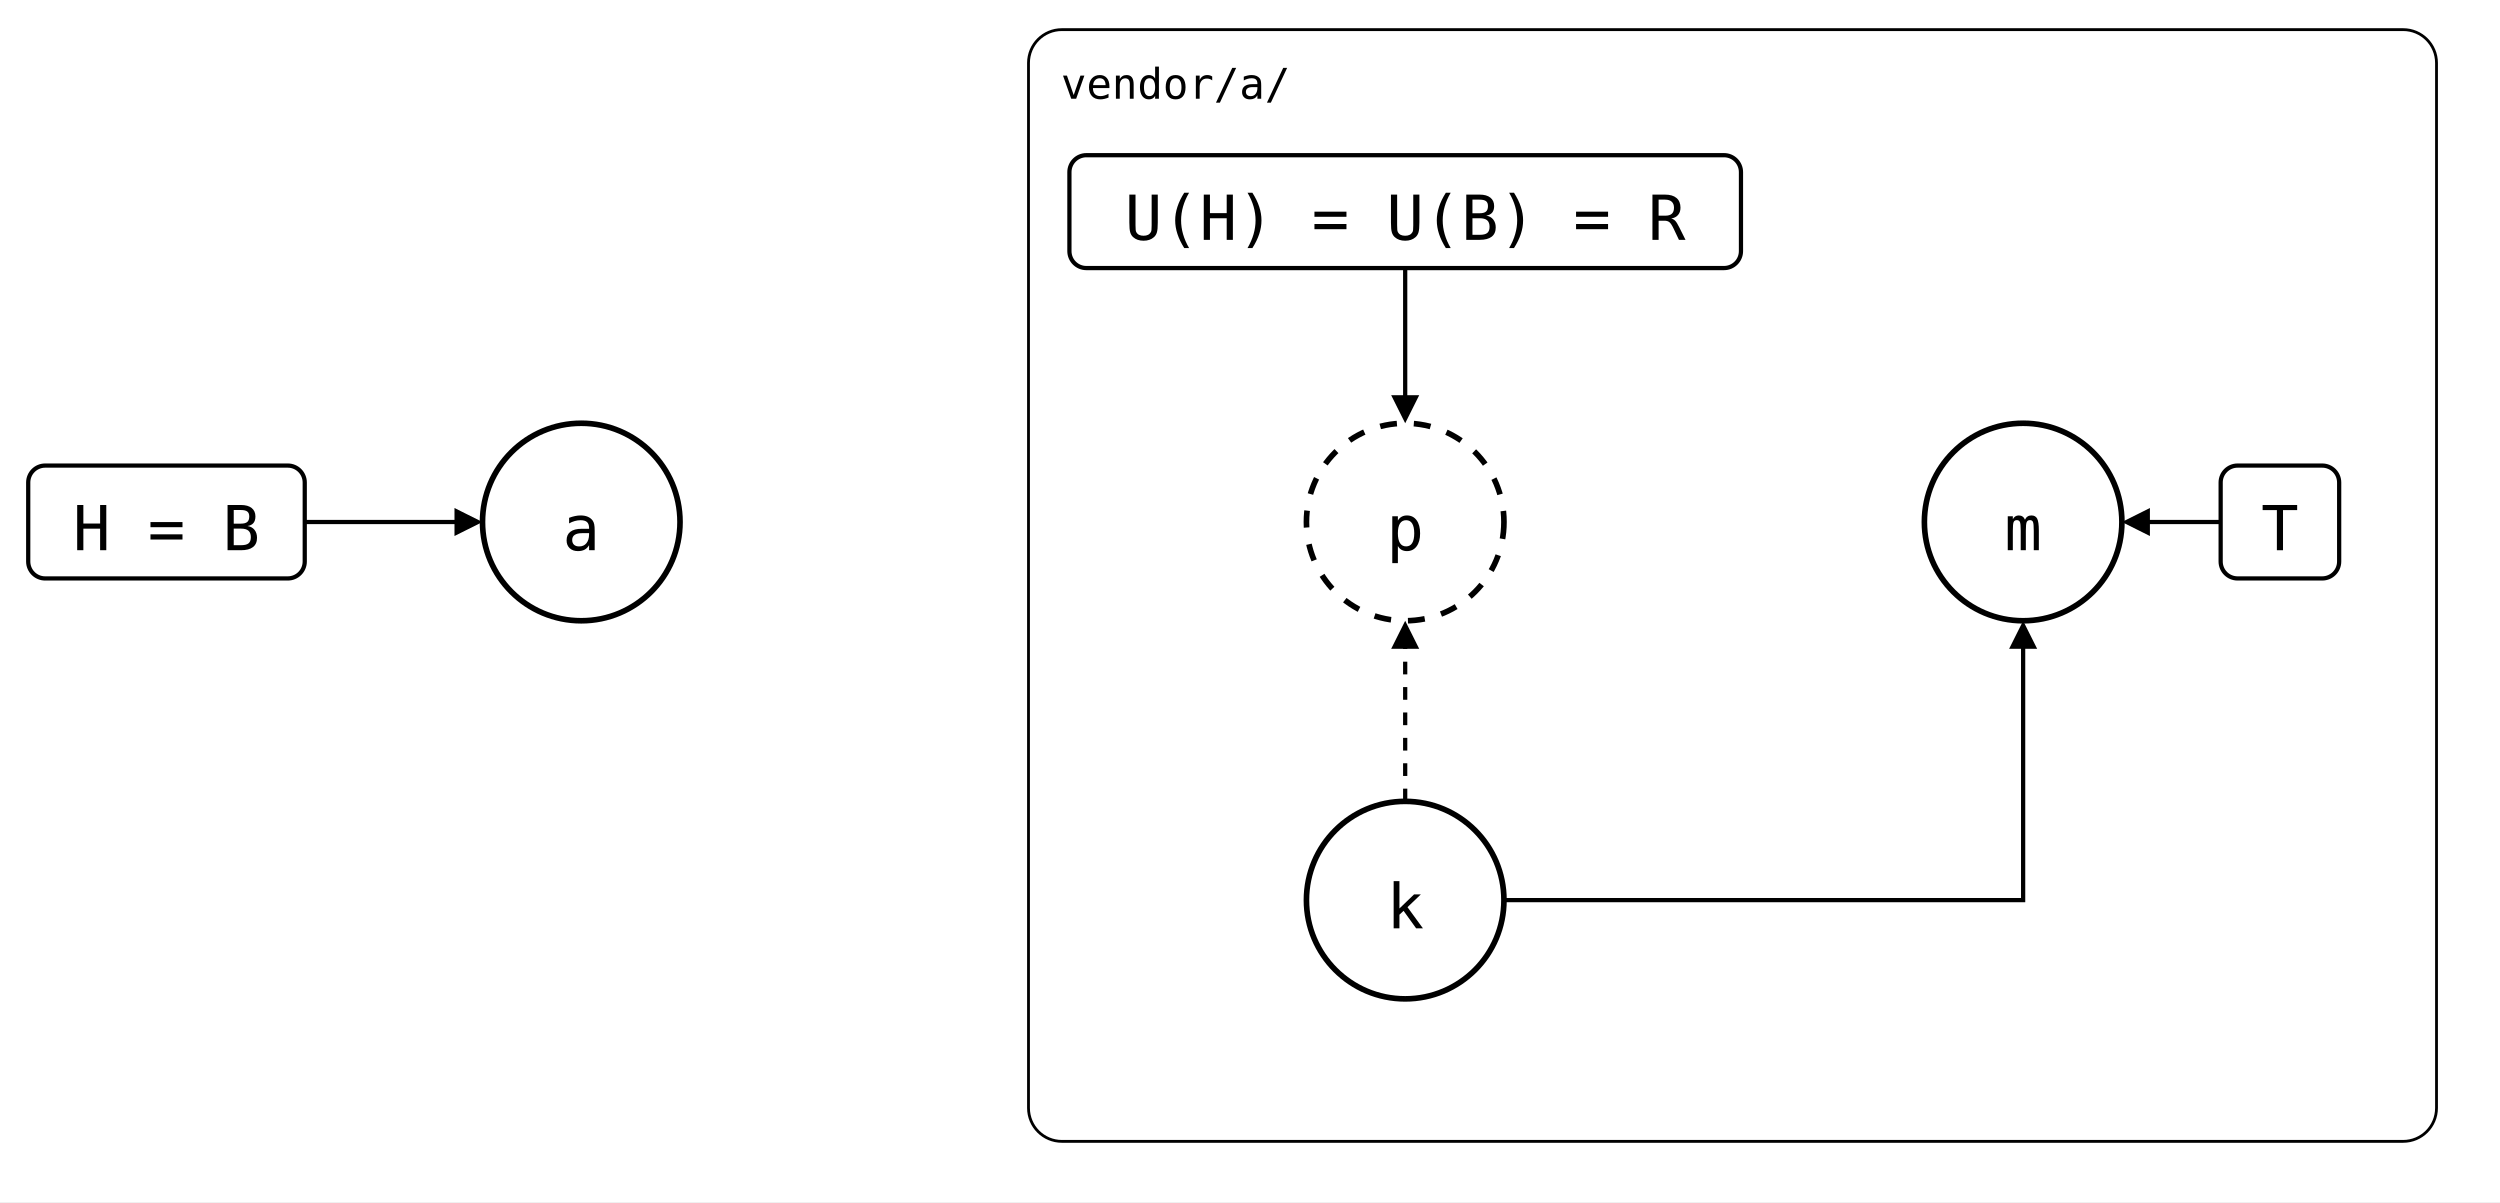
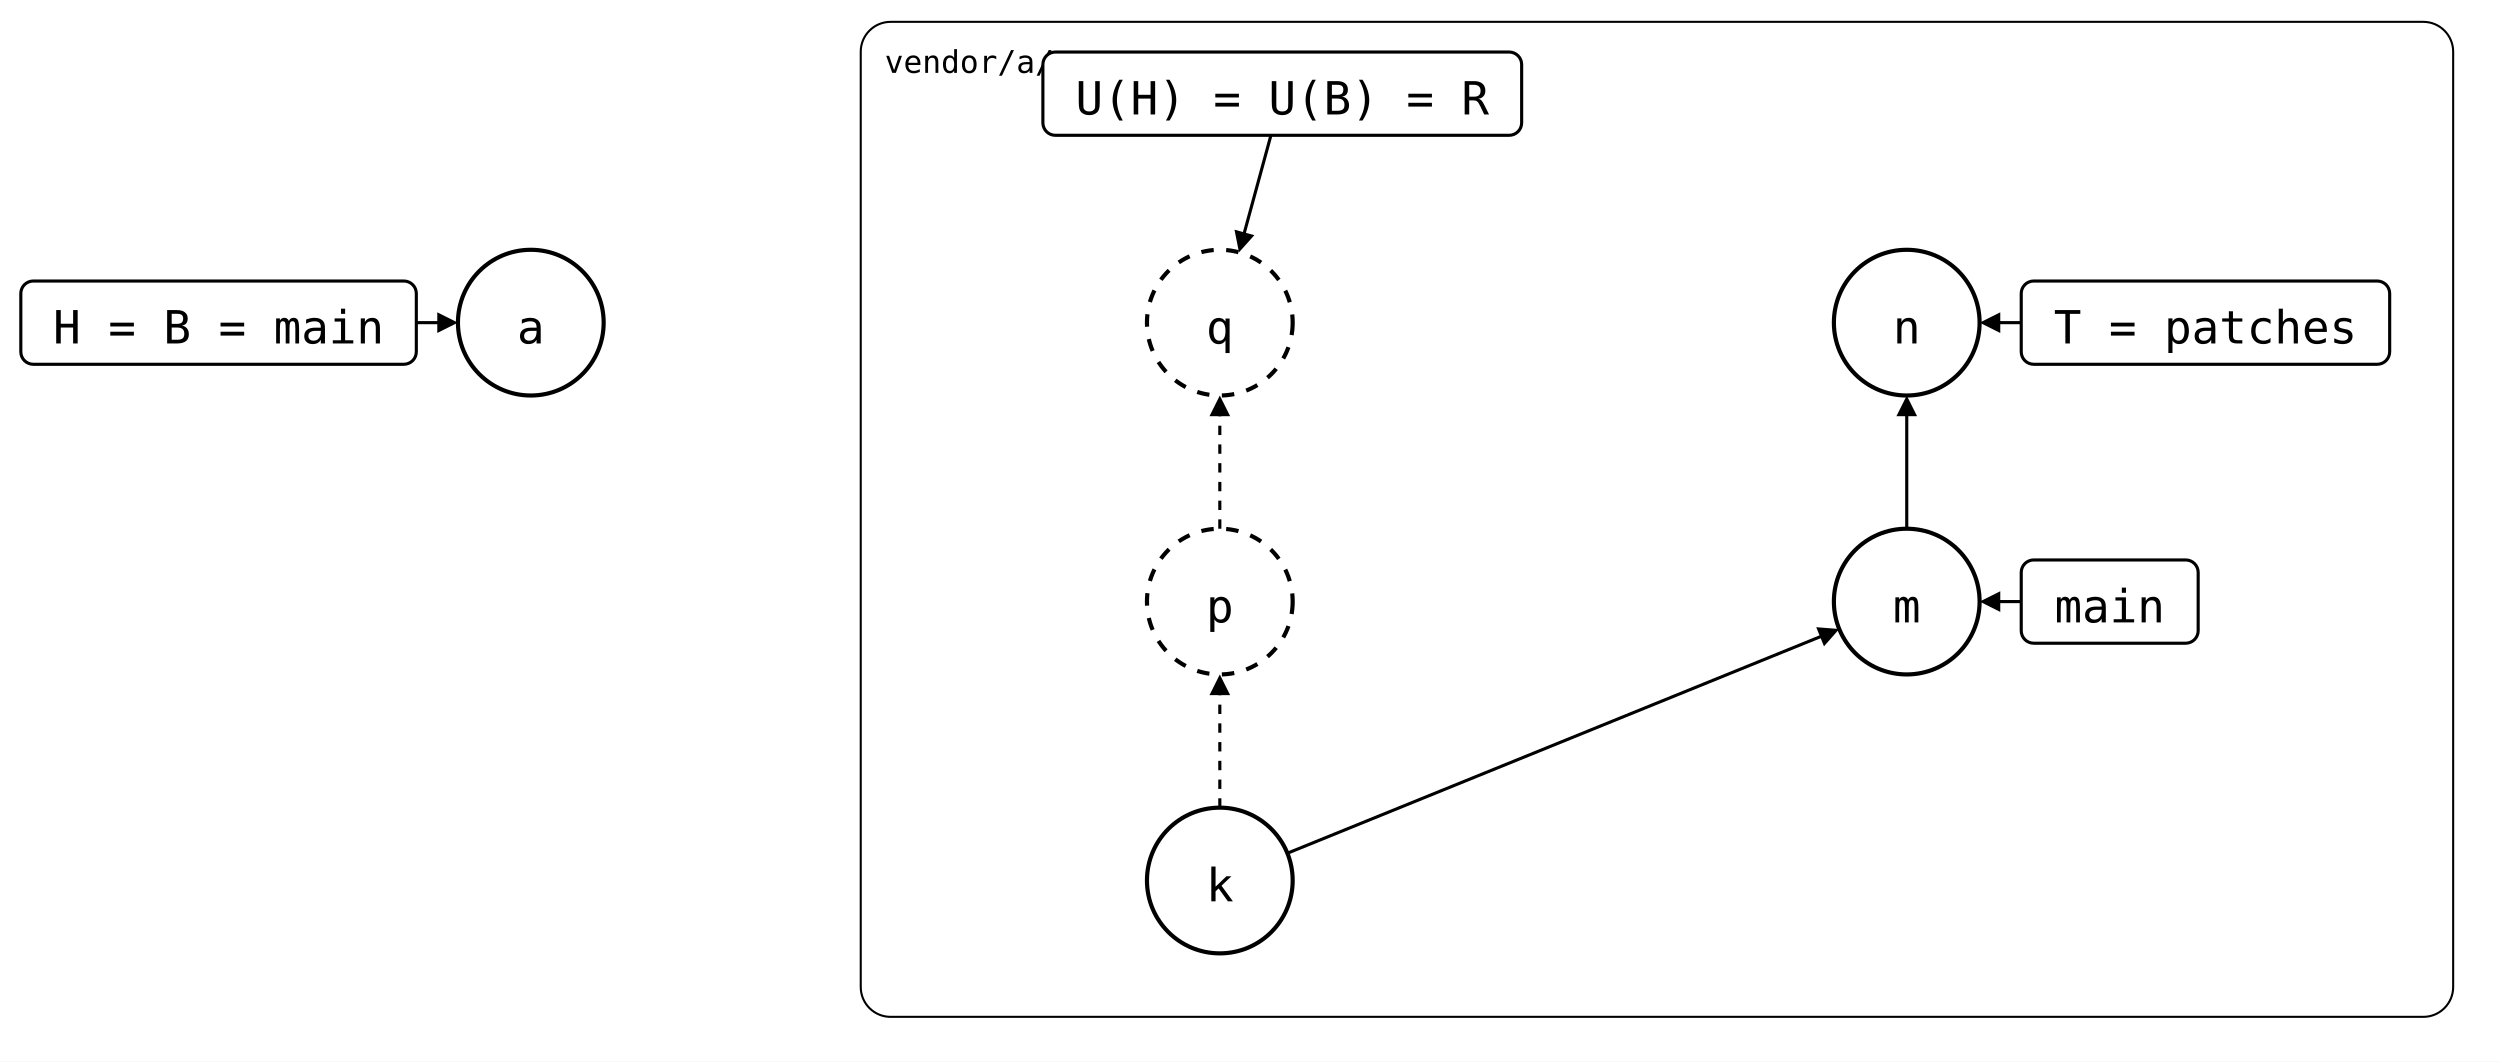
- <svg xmlns="http://www.w3.org/2000/svg" style="background: #ffffff; background-color: light-dark(#ffffff, #121212); color-scheme: light dark;" version="1.1" width="886px" height="426px" viewBox="0 0 886 426" id="ge-svg-ey-RLBEN5C1vV8qUKbcU" content="&lt;mxfile host=&quot;Electron&quot;&gt;&#10;  &lt;diagram name=&quot;patch-branch-rebased&quot; id=&quot;patch-branch-rebased&quot;&gt;&#10;    &lt;mxGraphModel grid=&quot;0&quot; gridSize=&quot;10&quot; guides=&quot;1&quot; tooltips=&quot;1&quot; connect=&quot;1&quot; arrows=&quot;1&quot; fold=&quot;0&quot; page=&quot;0&quot; pageScale=&quot;1&quot; pageWidth=&quot;850&quot; pageHeight=&quot;1100&quot; background=&quot;#ffffff&quot; math=&quot;0&quot; shadow=&quot;0&quot;&gt;&#10;      &lt;root&gt;&#10;        &lt;mxCell id=&quot;0&quot; /&gt;&#10;        &lt;mxCell id=&quot;1&quot; parent=&quot;0&quot; /&gt;&#10;        &lt;mxCell id=&quot;lane&quot; parent=&quot;1&quot; style=&quot;rounded=1;arcSize=3;fillColor=none;strokeWidth=1;fontSize=15;verticalAlign=top;align=left;spacingLeft=10;spacingTop=4;fontFamily=Roboto Mono,monospace;&quot; value=&quot;vendor/a/&quot; vertex=&quot;1&quot;&gt;&#10;          &lt;mxGeometry height=&quot;394&quot; width=&quot;499&quot; x=&quot;422&quot; as=&quot;geometry&quot; /&gt;&#10;        &lt;/mxCell&gt;&#10;        &lt;mxCell id=&quot;a&quot; parent=&quot;1&quot; style=&quot;ellipse;aspect=fixed;strokeWidth=2;fontSize=22;fontFamily=Roboto Mono,monospace;&quot; value=&quot;a&quot; vertex=&quot;1&quot;&gt;&#10;          &lt;mxGeometry height=&quot;70&quot; width=&quot;70&quot; x=&quot;229&quot; y=&quot;140&quot; as=&quot;geometry&quot; /&gt;&#10;        &lt;/mxCell&gt;&#10;        &lt;mxCell id=&quot;k&quot; parent=&quot;1&quot; style=&quot;ellipse;aspect=fixed;strokeWidth=2;fontSize=22;fontFamily=Roboto Mono,monospace;&quot; value=&quot;k&quot; vertex=&quot;1&quot;&gt;&#10;          &lt;mxGeometry height=&quot;70&quot; width=&quot;70&quot; x=&quot;521&quot; y=&quot;274&quot; as=&quot;geometry&quot; /&gt;&#10;        &lt;/mxCell&gt;&#10;        &lt;mxCell id=&quot;p&quot; parent=&quot;1&quot; style=&quot;ellipse;aspect=fixed;strokeWidth=2;fontSize=22;fontFamily=Roboto Mono,monospace;dashed=1;&quot; value=&quot;p&quot; vertex=&quot;1&quot;&gt;&#10;          &lt;mxGeometry height=&quot;70&quot; width=&quot;70&quot; x=&quot;521&quot; y=&quot;140&quot; as=&quot;geometry&quot; /&gt;&#10;        &lt;/mxCell&gt;&#10;        &lt;mxCell id=&quot;m&quot; parent=&quot;1&quot; style=&quot;ellipse;aspect=fixed;strokeWidth=2;fontSize=22;fontFamily=Roboto Mono,monospace;&quot; value=&quot;m&quot; vertex=&quot;1&quot;&gt;&#10;          &lt;mxGeometry height=&quot;70&quot; width=&quot;70&quot; x=&quot;740&quot; y=&quot;140&quot; as=&quot;geometry&quot; /&gt;&#10;        &lt;/mxCell&gt;&#10;        &lt;mxCell id=&quot;h&quot; parent=&quot;1&quot; style=&quot;rounded=1;strokeWidth=1.5;fontSize=22;fontFamily=Roboto Mono,monospace;&quot; value=&quot;H = B&quot; vertex=&quot;1&quot;&gt;&#10;          &lt;mxGeometry height=&quot;40&quot; width=&quot;98&quot; x=&quot;68&quot; y=&quot;155&quot; as=&quot;geometry&quot; /&gt;&#10;        &lt;/mxCell&gt;&#10;        &lt;mxCell id=&quot;u&quot; parent=&quot;1&quot; style=&quot;rounded=1;strokeWidth=1.5;fontSize=22;fontFamily=Roboto Mono,monospace;&quot; value=&quot;U(H) = U(B) = R&quot; vertex=&quot;1&quot;&gt;&#10;          &lt;mxGeometry height=&quot;40&quot; width=&quot;238&quot; x=&quot;437&quot; y=&quot;45&quot; as=&quot;geometry&quot; /&gt;&#10;        &lt;/mxCell&gt;&#10;        &lt;mxCell id=&quot;t&quot; parent=&quot;1&quot; style=&quot;rounded=1;strokeWidth=1.5;fontSize=22;fontFamily=Roboto Mono,monospace;&quot; value=&quot;T&quot; vertex=&quot;1&quot;&gt;&#10;          &lt;mxGeometry height=&quot;40&quot; width=&quot;42&quot; x=&quot;845&quot; y=&quot;155&quot; as=&quot;geometry&quot; /&gt;&#10;        &lt;/mxCell&gt;&#10;        &lt;mxCell id=&quot;e1&quot; edge=&quot;1&quot; parent=&quot;1&quot; source=&quot;k&quot; style=&quot;endArrow=block;endFill=1;html=1;strokeWidth=1.5;rounded=0;dashed=1;&quot; target=&quot;p&quot;&gt;&#10;          &lt;mxGeometry relative=&quot;1&quot; as=&quot;geometry&quot; /&gt;&#10;        &lt;/mxCell&gt;&#10;        &lt;mxCell id=&quot;e2&quot; edge=&quot;1&quot; parent=&quot;1&quot; source=&quot;k&quot; style=&quot;edgeStyle=orthogonalEdgeStyle;exitX=1;exitY=0.5;entryX=0.5;entryY=1;endArrow=block;endFill=1;html=1;strokeWidth=1.5;rounded=0;&quot; target=&quot;m&quot;&gt;&#10;          &lt;mxGeometry relative=&quot;1&quot; as=&quot;geometry&quot; /&gt;&#10;        &lt;/mxCell&gt;&#10;        &lt;mxCell id=&quot;e3&quot; edge=&quot;1&quot; parent=&quot;1&quot; source=&quot;h&quot; style=&quot;endArrow=block;endFill=1;html=1;strokeWidth=1.5;rounded=0;&quot; target=&quot;a&quot;&gt;&#10;          &lt;mxGeometry relative=&quot;1&quot; as=&quot;geometry&quot; /&gt;&#10;        &lt;/mxCell&gt;&#10;        &lt;mxCell id=&quot;e4&quot; edge=&quot;1&quot; parent=&quot;1&quot; source=&quot;u&quot; style=&quot;endArrow=block;endFill=1;html=1;strokeWidth=1.5;rounded=0;&quot; target=&quot;p&quot;&gt;&#10;          &lt;mxGeometry relative=&quot;1&quot; as=&quot;geometry&quot; /&gt;&#10;        &lt;/mxCell&gt;&#10;        &lt;mxCell id=&quot;e5&quot; edge=&quot;1&quot; parent=&quot;1&quot; source=&quot;t&quot; style=&quot;endArrow=block;endFill=1;html=1;strokeWidth=1.5;rounded=0;&quot; target=&quot;m&quot;&gt;&#10;          &lt;mxGeometry relative=&quot;1&quot; as=&quot;geometry&quot; /&gt;&#10;        &lt;/mxCell&gt;&#10;      &lt;/root&gt;&#10;    &lt;/mxGraphModel&gt;&#10;  &lt;/diagram&gt;&#10;&lt;/mxfile&gt;&#10;">
-   <style type="text/css">@supports (color: light-dark(#000, #fff)) { #ge-svg-ey-RLBEN5C1vV8qUKbcU { --ge-adaptive-bg: light-dark(#ffffff, var(--ge-dark-color, #121212)); } }</style>
+ <svg xmlns="http://www.w3.org/2000/svg" style="background: #ffffff; background-color: light-dark(#ffffff, #121212); color-scheme: light dark;" version="1.1" width="1201px" height="510px" viewBox="0 0 1201 510" id="ge-svg-gww04VyeNWRHEBo99IEJ" content="&lt;mxfile host=&quot;Electron&quot;&gt;&#10;  &lt;diagram name=&quot;patch-branch-rebased&quot; id=&quot;patch-branch-rebased&quot;&gt;&#10;    &lt;mxGraphModel grid=&quot;0&quot; gridSize=&quot;10&quot; guides=&quot;1&quot; tooltips=&quot;1&quot; connect=&quot;1&quot; arrows=&quot;1&quot; fold=&quot;0&quot; page=&quot;0&quot; pageScale=&quot;1&quot; pageWidth=&quot;850&quot; pageHeight=&quot;1100&quot; background=&quot;#ffffff&quot; math=&quot;0&quot; shadow=&quot;0&quot;&gt;&#10;      &lt;root&gt;&#10;        &lt;mxCell id=&quot;0&quot; /&gt;&#10;        &lt;mxCell id=&quot;1&quot; parent=&quot;0&quot; /&gt;&#10;        &lt;mxCell id=&quot;lane&quot; parent=&quot;1&quot; style=&quot;rounded=1;arcSize=3;fillColor=none;strokeWidth=1;fontSize=15;verticalAlign=top;align=left;spacingLeft=10;spacingTop=4;fontFamily=Roboto Mono,monospace;&quot; value=&quot;vendor/a/&quot; vertex=&quot;1&quot;&gt;&#10;          &lt;mxGeometry height=&quot;478&quot; width=&quot;765&quot; x=&quot;422&quot; y=&quot;30&quot; as=&quot;geometry&quot; /&gt;&#10;        &lt;/mxCell&gt;&#10;        &lt;mxCell id=&quot;k&quot; parent=&quot;1&quot; style=&quot;ellipse;aspect=fixed;strokeWidth=2;fontSize=22;fontFamily=Roboto Mono,monospace;&quot; value=&quot;k&quot; vertex=&quot;1&quot;&gt;&#10;          &lt;mxGeometry height=&quot;70&quot; width=&quot;70&quot; x=&quot;560&quot; y=&quot;408&quot; as=&quot;geometry&quot; /&gt;&#10;        &lt;/mxCell&gt;&#10;        &lt;mxCell id=&quot;p&quot; parent=&quot;1&quot; style=&quot;ellipse;aspect=fixed;strokeWidth=2;fontSize=22;fontFamily=Roboto Mono,monospace;dashed=1;&quot; value=&quot;p&quot; vertex=&quot;1&quot;&gt;&#10;          &lt;mxGeometry height=&quot;70&quot; width=&quot;70&quot; x=&quot;560&quot; y=&quot;274&quot; as=&quot;geometry&quot; /&gt;&#10;        &lt;/mxCell&gt;&#10;        &lt;mxCell id=&quot;q&quot; parent=&quot;1&quot; style=&quot;ellipse;aspect=fixed;strokeWidth=2;fontSize=22;fontFamily=Roboto Mono,monospace;dashed=1;&quot; value=&quot;q&quot; vertex=&quot;1&quot;&gt;&#10;          &lt;mxGeometry height=&quot;70&quot; width=&quot;70&quot; x=&quot;560&quot; y=&quot;140&quot; as=&quot;geometry&quot; /&gt;&#10;        &lt;/mxCell&gt;&#10;        &lt;mxCell id=&quot;m&quot; parent=&quot;1&quot; style=&quot;ellipse;aspect=fixed;strokeWidth=2;fontSize=22;fontFamily=Roboto Mono,monospace;&quot; value=&quot;m&quot; vertex=&quot;1&quot;&gt;&#10;          &lt;mxGeometry height=&quot;70&quot; width=&quot;70&quot; x=&quot;890&quot; y=&quot;274&quot; as=&quot;geometry&quot; /&gt;&#10;        &lt;/mxCell&gt;&#10;        &lt;mxCell id=&quot;n&quot; parent=&quot;1&quot; style=&quot;ellipse;aspect=fixed;strokeWidth=2;fontSize=22;fontFamily=Roboto Mono,monospace;&quot; value=&quot;n&quot; vertex=&quot;1&quot;&gt;&#10;          &lt;mxGeometry height=&quot;70&quot; width=&quot;70&quot; x=&quot;890&quot; y=&quot;140&quot; as=&quot;geometry&quot; /&gt;&#10;        &lt;/mxCell&gt;&#10;        &lt;mxCell id=&quot;a&quot; parent=&quot;1&quot; style=&quot;ellipse;aspect=fixed;strokeWidth=2;fontSize=22;fontFamily=Roboto Mono,monospace;&quot; value=&quot;a&quot; vertex=&quot;1&quot;&gt;&#10;          &lt;mxGeometry height=&quot;70&quot; width=&quot;70&quot; x=&quot;229&quot; y=&quot;140&quot; as=&quot;geometry&quot; /&gt;&#10;        &lt;/mxCell&gt;&#10;        &lt;mxCell id=&quot;h&quot; parent=&quot;1&quot; style=&quot;rounded=1;strokeWidth=1.5;fontSize=22;fontFamily=Roboto Mono,monospace;&quot; value=&quot;H = B = main&quot; vertex=&quot;1&quot;&gt;&#10;          &lt;mxGeometry height=&quot;40&quot; width=&quot;190&quot; x=&quot;19&quot; y=&quot;155&quot; as=&quot;geometry&quot; /&gt;&#10;        &lt;/mxCell&gt;&#10;        &lt;mxCell id=&quot;u&quot; parent=&quot;1&quot; style=&quot;rounded=1;strokeWidth=1.5;fontSize=22;fontFamily=Roboto Mono,monospace;&quot; value=&quot;U(H) = U(B) = R&quot; vertex=&quot;1&quot;&gt;&#10;          &lt;mxGeometry height=&quot;40&quot; width=&quot;230&quot; x=&quot;510&quot; y=&quot;45&quot; as=&quot;geometry&quot; /&gt;&#10;        &lt;/mxCell&gt;&#10;        &lt;mxCell id=&quot;bm&quot; parent=&quot;1&quot; style=&quot;rounded=1;strokeWidth=1.5;fontSize=22;fontFamily=Roboto Mono,monospace;&quot; value=&quot;main&quot; vertex=&quot;1&quot;&gt;&#10;          &lt;mxGeometry height=&quot;40&quot; width=&quot;85&quot; x=&quot;980&quot; y=&quot;289&quot; as=&quot;geometry&quot; /&gt;&#10;        &lt;/mxCell&gt;&#10;        &lt;mxCell id=&quot;bn&quot; parent=&quot;1&quot; style=&quot;rounded=1;strokeWidth=1.5;fontSize=22;fontFamily=Roboto Mono,monospace;&quot; value=&quot;T = patches&quot; vertex=&quot;1&quot;&gt;&#10;          &lt;mxGeometry height=&quot;40&quot; width=&quot;177&quot; x=&quot;980&quot; y=&quot;155&quot; as=&quot;geometry&quot; /&gt;&#10;        &lt;/mxCell&gt;&#10;        &lt;mxCell id=&quot;e1&quot; edge=&quot;1&quot; parent=&quot;1&quot; source=&quot;k&quot; style=&quot;endArrow=block;endFill=1;html=1;strokeWidth=1.5;rounded=0;dashed=1;&quot; target=&quot;p&quot;&gt;&#10;          &lt;mxGeometry relative=&quot;1&quot; as=&quot;geometry&quot; /&gt;&#10;        &lt;/mxCell&gt;&#10;        &lt;mxCell id=&quot;e2&quot; edge=&quot;1&quot; parent=&quot;1&quot; source=&quot;p&quot; style=&quot;endArrow=block;endFill=1;html=1;strokeWidth=1.5;rounded=0;dashed=1;&quot; target=&quot;q&quot;&gt;&#10;          &lt;mxGeometry relative=&quot;1&quot; as=&quot;geometry&quot; /&gt;&#10;        &lt;/mxCell&gt;&#10;        &lt;mxCell id=&quot;e3&quot; edge=&quot;1&quot; parent=&quot;1&quot; source=&quot;k&quot; style=&quot;endArrow=block;endFill=1;html=1;strokeWidth=1.5;rounded=0;&quot; target=&quot;m&quot;&gt;&#10;          &lt;mxGeometry relative=&quot;1&quot; as=&quot;geometry&quot; /&gt;&#10;        &lt;/mxCell&gt;&#10;        &lt;mxCell id=&quot;e4&quot; edge=&quot;1&quot; parent=&quot;1&quot; source=&quot;m&quot; style=&quot;endArrow=block;endFill=1;html=1;strokeWidth=1.5;rounded=0;&quot; target=&quot;n&quot;&gt;&#10;          &lt;mxGeometry relative=&quot;1&quot; as=&quot;geometry&quot; /&gt;&#10;        &lt;/mxCell&gt;&#10;        &lt;mxCell id=&quot;e5&quot; edge=&quot;1&quot; parent=&quot;1&quot; source=&quot;h&quot; style=&quot;endArrow=block;endFill=1;html=1;strokeWidth=1.5;rounded=0;&quot; target=&quot;a&quot;&gt;&#10;          &lt;mxGeometry relative=&quot;1&quot; as=&quot;geometry&quot; /&gt;&#10;        &lt;/mxCell&gt;&#10;        &lt;mxCell id=&quot;e6&quot; edge=&quot;1&quot; parent=&quot;1&quot; source=&quot;u&quot; style=&quot;endArrow=block;endFill=1;html=1;strokeWidth=1.5;rounded=0;&quot; target=&quot;q&quot;&gt;&#10;          &lt;mxGeometry relative=&quot;1&quot; as=&quot;geometry&quot; /&gt;&#10;        &lt;/mxCell&gt;&#10;        &lt;mxCell id=&quot;e7&quot; edge=&quot;1&quot; parent=&quot;1&quot; source=&quot;bm&quot; style=&quot;endArrow=block;endFill=1;html=1;strokeWidth=1.5;rounded=0;&quot; target=&quot;m&quot;&gt;&#10;          &lt;mxGeometry relative=&quot;1&quot; as=&quot;geometry&quot; /&gt;&#10;        &lt;/mxCell&gt;&#10;        &lt;mxCell id=&quot;e8&quot; edge=&quot;1&quot; parent=&quot;1&quot; source=&quot;bn&quot; style=&quot;endArrow=block;endFill=1;html=1;strokeWidth=1.5;rounded=0;&quot; target=&quot;n&quot;&gt;&#10;          &lt;mxGeometry relative=&quot;1&quot; as=&quot;geometry&quot; /&gt;&#10;        &lt;/mxCell&gt;&#10;      &lt;/root&gt;&#10;    &lt;/mxGraphModel&gt;&#10;  &lt;/diagram&gt;&#10;&lt;/mxfile&gt;&#10;">
+   <style type="text/css">@supports (color: light-dark(#000, #fff)) { #ge-svg-gww04VyeNWRHEBo99IEJ { --ge-adaptive-bg: light-dark(#ffffff, var(--ge-dark-color, #121212)); } }</style>
  <defs />
  <rect fill="#ffffff" width="100%" height="100%" x="0" y="0" style="fill: light-dark(rgb(255, 255, 255), rgb(18, 18, 18));" />
  <g>
    <g data-cell-id="0">
      <g data-cell-id="1">
        <g data-cell-id="lane">
          <g transform="translate(0.5,0.5)">
-             <rect x="364" y="10" width="499" height="394" rx="11.82" ry="11.82" fill="none" stroke="#000000" pointer-events="all" style="stroke: light-dark(rgb(0, 0, 0), rgb(255, 255, 255));" />
+             <rect x="413" y="10" width="765" height="478" rx="14.34" ry="14.34" fill="none" stroke="#000000" pointer-events="all" style="stroke: light-dark(rgb(0, 0, 0), rgb(255, 255, 255));" />
          </g>
          <g>
            <g fill="#000000" font-family="'Roboto Mono', monospace" text-anchor="start" font-size="15px" style="fill: light-dark(rgb(0, 0, 0), rgb(255, 255, 255));">
-               <text x="376" y="35">vendor/a/</text>
+               <text x="425" y="35">vendor/a/</text>
+             </g>
+           </g>
+         </g>
+         <g data-cell-id="k">
+           <g>
+             <ellipse cx="586" cy="423" rx="35" ry="35" fill="#ffffff" stroke="#000000" stroke-width="2" pointer-events="all" style="fill: var(--ge-adaptive-bg, #ffffff); stroke: light-dark(rgb(0, 0, 0), rgb(255, 255, 255));" />
+           </g>
+           <g>
+             <g fill="#000000" font-family="'Roboto Mono', monospace" text-anchor="middle" font-size="22px" style="fill: light-dark(rgb(0, 0, 0), rgb(255, 255, 255));">
+               <text x="586" y="433">k</text>
+             </g>
+           </g>
+         </g>
+         <g data-cell-id="p">
+           <g>
+             <ellipse cx="586" cy="289" rx="35" ry="35" fill="#ffffff" stroke="#000000" stroke-width="2" stroke-dasharray="6 6" pointer-events="all" style="fill: var(--ge-adaptive-bg, #ffffff); stroke: light-dark(rgb(0, 0, 0), rgb(255, 255, 255));" />
+           </g>
+           <g>
+             <g fill="#000000" font-family="'Roboto Mono', monospace" text-anchor="middle" font-size="22px" style="fill: light-dark(rgb(0, 0, 0), rgb(255, 255, 255));">
+               <text x="586" y="299">p</text>
+             </g>
+           </g>
+         </g>
+         <g data-cell-id="q">
+           <g>
+             <ellipse cx="586" cy="155" rx="35" ry="35" fill="#ffffff" stroke="#000000" stroke-width="2" stroke-dasharray="6 6" pointer-events="all" style="fill: var(--ge-adaptive-bg, #ffffff); stroke: light-dark(rgb(0, 0, 0), rgb(255, 255, 255));" />
+           </g>
+           <g>
+             <g fill="#000000" font-family="'Roboto Mono', monospace" text-anchor="middle" font-size="22px" style="fill: light-dark(rgb(0, 0, 0), rgb(255, 255, 255));">
+               <text x="586" y="165">q</text>
+             </g>
+           </g>
+         </g>
+         <g data-cell-id="m">
+           <g>
+             <ellipse cx="916" cy="289" rx="35" ry="35" fill="#ffffff" stroke="#000000" stroke-width="2" pointer-events="all" style="fill: var(--ge-adaptive-bg, #ffffff); stroke: light-dark(rgb(0, 0, 0), rgb(255, 255, 255));" />
+           </g>
+           <g>
+             <g fill="#000000" font-family="'Roboto Mono', monospace" text-anchor="middle" font-size="22px" style="fill: light-dark(rgb(0, 0, 0), rgb(255, 255, 255));">
+               <text x="916" y="299">m</text>
+             </g>
+           </g>
+         </g>
+         <g data-cell-id="n">
+           <g>
+             <ellipse cx="916" cy="155" rx="35" ry="35" fill="#ffffff" stroke="#000000" stroke-width="2" pointer-events="all" style="fill: var(--ge-adaptive-bg, #ffffff); stroke: light-dark(rgb(0, 0, 0), rgb(255, 255, 255));" />
+           </g>
+           <g>
+             <g fill="#000000" font-family="'Roboto Mono', monospace" text-anchor="middle" font-size="22px" style="fill: light-dark(rgb(0, 0, 0), rgb(255, 255, 255));">
+               <text x="916" y="165">n</text>
            </g>
          </g>
        </g>
        <g data-cell-id="a">
          <g>
-             <ellipse cx="206" cy="185" rx="35" ry="35" fill="#ffffff" stroke="#000000" stroke-width="2" pointer-events="all" style="fill: var(--ge-adaptive-bg, #ffffff); stroke: light-dark(rgb(0, 0, 0), rgb(255, 255, 255));" />
+             <ellipse cx="255" cy="155" rx="35" ry="35" fill="#ffffff" stroke="#000000" stroke-width="2" pointer-events="all" style="fill: var(--ge-adaptive-bg, #ffffff); stroke: light-dark(rgb(0, 0, 0), rgb(255, 255, 255));" />
          </g>
          <g>
            <g fill="#000000" font-family="'Roboto Mono', monospace" text-anchor="middle" font-size="22px" style="fill: light-dark(rgb(0, 0, 0), rgb(255, 255, 255));">
-               <text x="206" y="195">a</text>
-             </g>
-           </g>
-         </g>
-         <g data-cell-id="k">
-           <g>
-             <ellipse cx="498" cy="319" rx="35" ry="35" fill="#ffffff" stroke="#000000" stroke-width="2" pointer-events="all" style="fill: var(--ge-adaptive-bg, #ffffff); stroke: light-dark(rgb(0, 0, 0), rgb(255, 255, 255));" />
-           </g>
-           <g>
-             <g fill="#000000" font-family="'Roboto Mono', monospace" text-anchor="middle" font-size="22px" style="fill: light-dark(rgb(0, 0, 0), rgb(255, 255, 255));">
-               <text x="498" y="329">k</text>
-             </g>
-           </g>
-         </g>
-         <g data-cell-id="p">
-           <g>
-             <ellipse cx="498" cy="185" rx="35" ry="35" fill="#ffffff" stroke="#000000" stroke-width="2" stroke-dasharray="6 6" pointer-events="all" style="fill: var(--ge-adaptive-bg, #ffffff); stroke: light-dark(rgb(0, 0, 0), rgb(255, 255, 255));" />
-           </g>
-           <g>
-             <g fill="#000000" font-family="'Roboto Mono', monospace" text-anchor="middle" font-size="22px" style="fill: light-dark(rgb(0, 0, 0), rgb(255, 255, 255));">
-               <text x="498" y="195">p</text>
-             </g>
-           </g>
-         </g>
-         <g data-cell-id="m">
-           <g>
-             <ellipse cx="717" cy="185" rx="35" ry="35" fill="#ffffff" stroke="#000000" stroke-width="2" pointer-events="all" style="fill: var(--ge-adaptive-bg, #ffffff); stroke: light-dark(rgb(0, 0, 0), rgb(255, 255, 255));" />
-           </g>
-           <g>
-             <g fill="#000000" font-family="'Roboto Mono', monospace" text-anchor="middle" font-size="22px" style="fill: light-dark(rgb(0, 0, 0), rgb(255, 255, 255));">
-               <text x="717" y="195">m</text>
+               <text x="255" y="165">a</text>
            </g>
          </g>
        </g>
        <g data-cell-id="h">
          <g>
-             <rect x="10" y="165" width="98" height="40" rx="6" ry="6" fill="#ffffff" stroke="#000000" stroke-width="1.5" pointer-events="all" style="fill: var(--ge-adaptive-bg, #ffffff); stroke: light-dark(rgb(0, 0, 0), rgb(255, 255, 255));" />
+             <rect x="10" y="135" width="190" height="40" rx="6" ry="6" fill="#ffffff" stroke="#000000" stroke-width="1.5" pointer-events="all" style="fill: var(--ge-adaptive-bg, #ffffff); stroke: light-dark(rgb(0, 0, 0), rgb(255, 255, 255));" />
          </g>
          <g>
            <g fill="#000000" font-family="'Roboto Mono', monospace" text-anchor="middle" font-size="22px" style="fill: light-dark(rgb(0, 0, 0), rgb(255, 255, 255));">
-               <text x="59" y="195">H = B</text>
+               <text x="105" y="165">H = B = main</text>
            </g>
          </g>
        </g>
        <g data-cell-id="u">
          <g>
-             <rect x="379" y="55" width="238" height="40" rx="6" ry="6" fill="#ffffff" stroke="#000000" stroke-width="1.5" pointer-events="all" style="fill: var(--ge-adaptive-bg, #ffffff); stroke: light-dark(rgb(0, 0, 0), rgb(255, 255, 255));" />
+             <rect x="501" y="25" width="230" height="40" rx="6" ry="6" fill="#ffffff" stroke="#000000" stroke-width="1.5" pointer-events="all" style="fill: var(--ge-adaptive-bg, #ffffff); stroke: light-dark(rgb(0, 0, 0), rgb(255, 255, 255));" />
          </g>
          <g>
            <g fill="#000000" font-family="'Roboto Mono', monospace" text-anchor="middle" font-size="22px" style="fill: light-dark(rgb(0, 0, 0), rgb(255, 255, 255));">
-               <text x="498" y="85">U(H) = U(B) = R</text>
+               <text x="616" y="55">U(H) = U(B) = R</text>
            </g>
          </g>
        </g>
-         <g data-cell-id="t">
+         <g data-cell-id="bm">
          <g>
-             <rect x="787" y="165" width="42" height="40" rx="6" ry="6" fill="#ffffff" stroke="#000000" stroke-width="1.5" pointer-events="all" style="fill: var(--ge-adaptive-bg, #ffffff); stroke: light-dark(rgb(0, 0, 0), rgb(255, 255, 255));" />
+             <rect x="971" y="269" width="85" height="40" rx="6" ry="6" fill="#ffffff" stroke="#000000" stroke-width="1.5" pointer-events="all" style="fill: var(--ge-adaptive-bg, #ffffff); stroke: light-dark(rgb(0, 0, 0), rgb(255, 255, 255));" />
          </g>
          <g>
            <g fill="#000000" font-family="'Roboto Mono', monospace" text-anchor="middle" font-size="22px" style="fill: light-dark(rgb(0, 0, 0), rgb(255, 255, 255));">
-               <text x="808" y="195">T</text>
+               <text x="1013.5" y="299">main</text>
+             </g>
+           </g>
+         </g>
+         <g data-cell-id="bn">
+           <g>
+             <rect x="971" y="135" width="177" height="40" rx="6" ry="6" fill="#ffffff" stroke="#000000" stroke-width="1.5" pointer-events="all" style="fill: var(--ge-adaptive-bg, #ffffff); stroke: light-dark(rgb(0, 0, 0), rgb(255, 255, 255));" />
+           </g>
+           <g>
+             <g fill="#000000" font-family="'Roboto Mono', monospace" text-anchor="middle" font-size="22px" style="fill: light-dark(rgb(0, 0, 0), rgb(255, 255, 255));">
+               <text x="1059.5" y="165">T = patches</text>
            </g>
          </g>
        </g>
        <g data-cell-id="e1">
          <g>
-             <path d="M 498 284 L 498 229.18" fill="none" stroke="#000000" stroke-width="1.5" stroke-miterlimit="10" stroke-dasharray="4.5 4.5" pointer-events="stroke" style="stroke: light-dark(rgb(0, 0, 0), rgb(255, 255, 255));" />
-             <path d="M 498 221.68 L 501.75 229.18 L 494.25 229.18 Z" fill="#000000" stroke="#000000" stroke-width="1.5" stroke-miterlimit="10" pointer-events="all" style="fill: light-dark(rgb(0, 0, 0), rgb(255, 255, 255)); stroke: light-dark(rgb(0, 0, 0), rgb(255, 255, 255));" />
+             <path d="M 586 388 L 586 333.18" fill="none" stroke="#000000" stroke-width="1.5" stroke-miterlimit="10" stroke-dasharray="4.5 4.5" pointer-events="stroke" style="stroke: light-dark(rgb(0, 0, 0), rgb(255, 255, 255));" />
+             <path d="M 586 325.68 L 589.75 333.18 L 582.25 333.18 Z" fill="#000000" stroke="#000000" stroke-width="1.5" stroke-miterlimit="10" pointer-events="all" style="fill: light-dark(rgb(0, 0, 0), rgb(255, 255, 255)); stroke: light-dark(rgb(0, 0, 0), rgb(255, 255, 255));" />
          </g>
        </g>
        <g data-cell-id="e2">
          <g>
-             <path d="M 533 319 L 717 319 L 717 229.18" fill="none" stroke="#000000" stroke-width="1.5" stroke-miterlimit="10" pointer-events="stroke" style="stroke: light-dark(rgb(0, 0, 0), rgb(255, 255, 255));" />
-             <path d="M 717 221.68 L 720.75 229.18 L 713.25 229.18 Z" fill="#000000" stroke="#000000" stroke-width="1.5" stroke-miterlimit="10" pointer-events="all" style="fill: light-dark(rgb(0, 0, 0), rgb(255, 255, 255)); stroke: light-dark(rgb(0, 0, 0), rgb(255, 255, 255));" />
+             <path d="M 586 254 L 586 199.18" fill="none" stroke="#000000" stroke-width="1.5" stroke-miterlimit="10" stroke-dasharray="4.5 4.5" pointer-events="stroke" style="stroke: light-dark(rgb(0, 0, 0), rgb(255, 255, 255));" />
+             <path d="M 586 191.68 L 589.75 199.18 L 582.25 199.18 Z" fill="#000000" stroke="#000000" stroke-width="1.5" stroke-miterlimit="10" pointer-events="all" style="fill: light-dark(rgb(0, 0, 0), rgb(255, 255, 255)); stroke: light-dark(rgb(0, 0, 0), rgb(255, 255, 255));" />
          </g>
        </g>
        <g data-cell-id="e3">
          <g>
-             <path d="M 108 185 L 161.82 185" fill="none" stroke="#000000" stroke-width="1.5" stroke-miterlimit="10" pointer-events="stroke" style="stroke: light-dark(rgb(0, 0, 0), rgb(255, 255, 255));" />
-             <path d="M 169.32 185 L 161.82 188.75 L 161.82 181.25 Z" fill="#000000" stroke="#000000" stroke-width="1.5" stroke-miterlimit="10" pointer-events="all" style="fill: light-dark(rgb(0, 0, 0), rgb(255, 255, 255)); stroke: light-dark(rgb(0, 0, 0), rgb(255, 255, 255));" />
+             <path d="M 618.45 409.89 L 875.07 305.62" fill="none" stroke="#000000" stroke-width="1.5" stroke-miterlimit="10" pointer-events="stroke" style="stroke: light-dark(rgb(0, 0, 0), rgb(255, 255, 255));" />
+             <path d="M 882.02 302.8 L 876.48 309.1 L 873.66 302.15 Z" fill="#000000" stroke="#000000" stroke-width="1.5" stroke-miterlimit="10" pointer-events="all" style="fill: light-dark(rgb(0, 0, 0), rgb(255, 255, 255)); stroke: light-dark(rgb(0, 0, 0), rgb(255, 255, 255));" />
          </g>
        </g>
        <g data-cell-id="e4">
          <g>
-             <path d="M 498 95 L 498 140.82" fill="none" stroke="#000000" stroke-width="1.5" stroke-miterlimit="10" pointer-events="stroke" style="stroke: light-dark(rgb(0, 0, 0), rgb(255, 255, 255));" />
-             <path d="M 498 148.32 L 494.25 140.82 L 501.75 140.82 Z" fill="#000000" stroke="#000000" stroke-width="1.5" stroke-miterlimit="10" pointer-events="all" style="fill: light-dark(rgb(0, 0, 0), rgb(255, 255, 255)); stroke: light-dark(rgb(0, 0, 0), rgb(255, 255, 255));" />
+             <path d="M 916 254 L 916 199.18" fill="none" stroke="#000000" stroke-width="1.5" stroke-miterlimit="10" pointer-events="stroke" style="stroke: light-dark(rgb(0, 0, 0), rgb(255, 255, 255));" />
+             <path d="M 916 191.68 L 919.75 199.18 L 912.25 199.18 Z" fill="#000000" stroke="#000000" stroke-width="1.5" stroke-miterlimit="10" pointer-events="all" style="fill: light-dark(rgb(0, 0, 0), rgb(255, 255, 255)); stroke: light-dark(rgb(0, 0, 0), rgb(255, 255, 255));" />
          </g>
        </g>
        <g data-cell-id="e5">
          <g>
-             <path d="M 787 185 L 761.18 185" fill="none" stroke="#000000" stroke-width="1.5" stroke-miterlimit="10" pointer-events="stroke" style="stroke: light-dark(rgb(0, 0, 0), rgb(255, 255, 255));" />
-             <path d="M 753.68 185 L 761.18 181.25 L 761.18 188.75 Z" fill="#000000" stroke="#000000" stroke-width="1.5" stroke-miterlimit="10" pointer-events="all" style="fill: light-dark(rgb(0, 0, 0), rgb(255, 255, 255)); stroke: light-dark(rgb(0, 0, 0), rgb(255, 255, 255));" />
+             <path d="M 200 155 L 210.82 155" fill="none" stroke="#000000" stroke-width="1.5" stroke-miterlimit="10" pointer-events="stroke" style="stroke: light-dark(rgb(0, 0, 0), rgb(255, 255, 255));" />
+             <path d="M 218.32 155 L 210.82 158.75 L 210.82 151.25 Z" fill="#000000" stroke="#000000" stroke-width="1.5" stroke-miterlimit="10" pointer-events="all" style="fill: light-dark(rgb(0, 0, 0), rgb(255, 255, 255)); stroke: light-dark(rgb(0, 0, 0), rgb(255, 255, 255));" />
+           </g>
+         </g>
+         <g data-cell-id="e6">
+           <g>
+             <path d="M 610.55 65 L 597.62 112.38" fill="none" stroke="#000000" stroke-width="1.5" stroke-miterlimit="10" pointer-events="stroke" style="stroke: light-dark(rgb(0, 0, 0), rgb(255, 255, 255));" />
+             <path d="M 595.65 119.62 L 594.01 111.39 L 601.24 113.37 Z" fill="#000000" stroke="#000000" stroke-width="1.5" stroke-miterlimit="10" pointer-events="all" style="fill: light-dark(rgb(0, 0, 0), rgb(255, 255, 255)); stroke: light-dark(rgb(0, 0, 0), rgb(255, 255, 255));" />
+           </g>
+         </g>
+         <g data-cell-id="e7">
+           <g>
+             <path d="M 971 289 L 960.18 289" fill="none" stroke="#000000" stroke-width="1.5" stroke-miterlimit="10" pointer-events="stroke" style="stroke: light-dark(rgb(0, 0, 0), rgb(255, 255, 255));" />
+             <path d="M 952.68 289 L 960.18 285.25 L 960.18 292.75 Z" fill="#000000" stroke="#000000" stroke-width="1.5" stroke-miterlimit="10" pointer-events="all" style="fill: light-dark(rgb(0, 0, 0), rgb(255, 255, 255)); stroke: light-dark(rgb(0, 0, 0), rgb(255, 255, 255));" />
+           </g>
+         </g>
+         <g data-cell-id="e8">
+           <g>
+             <path d="M 971 155 L 960.18 155" fill="none" stroke="#000000" stroke-width="1.5" stroke-miterlimit="10" pointer-events="stroke" style="stroke: light-dark(rgb(0, 0, 0), rgb(255, 255, 255));" />
+             <path d="M 952.68 155 L 960.18 151.25 L 960.18 158.75 Z" fill="#000000" stroke="#000000" stroke-width="1.5" stroke-miterlimit="10" pointer-events="all" style="fill: light-dark(rgb(0, 0, 0), rgb(255, 255, 255)); stroke: light-dark(rgb(0, 0, 0), rgb(255, 255, 255));" />
          </g>
        </g>
      </g>
    </g>
  </g>
</svg>
